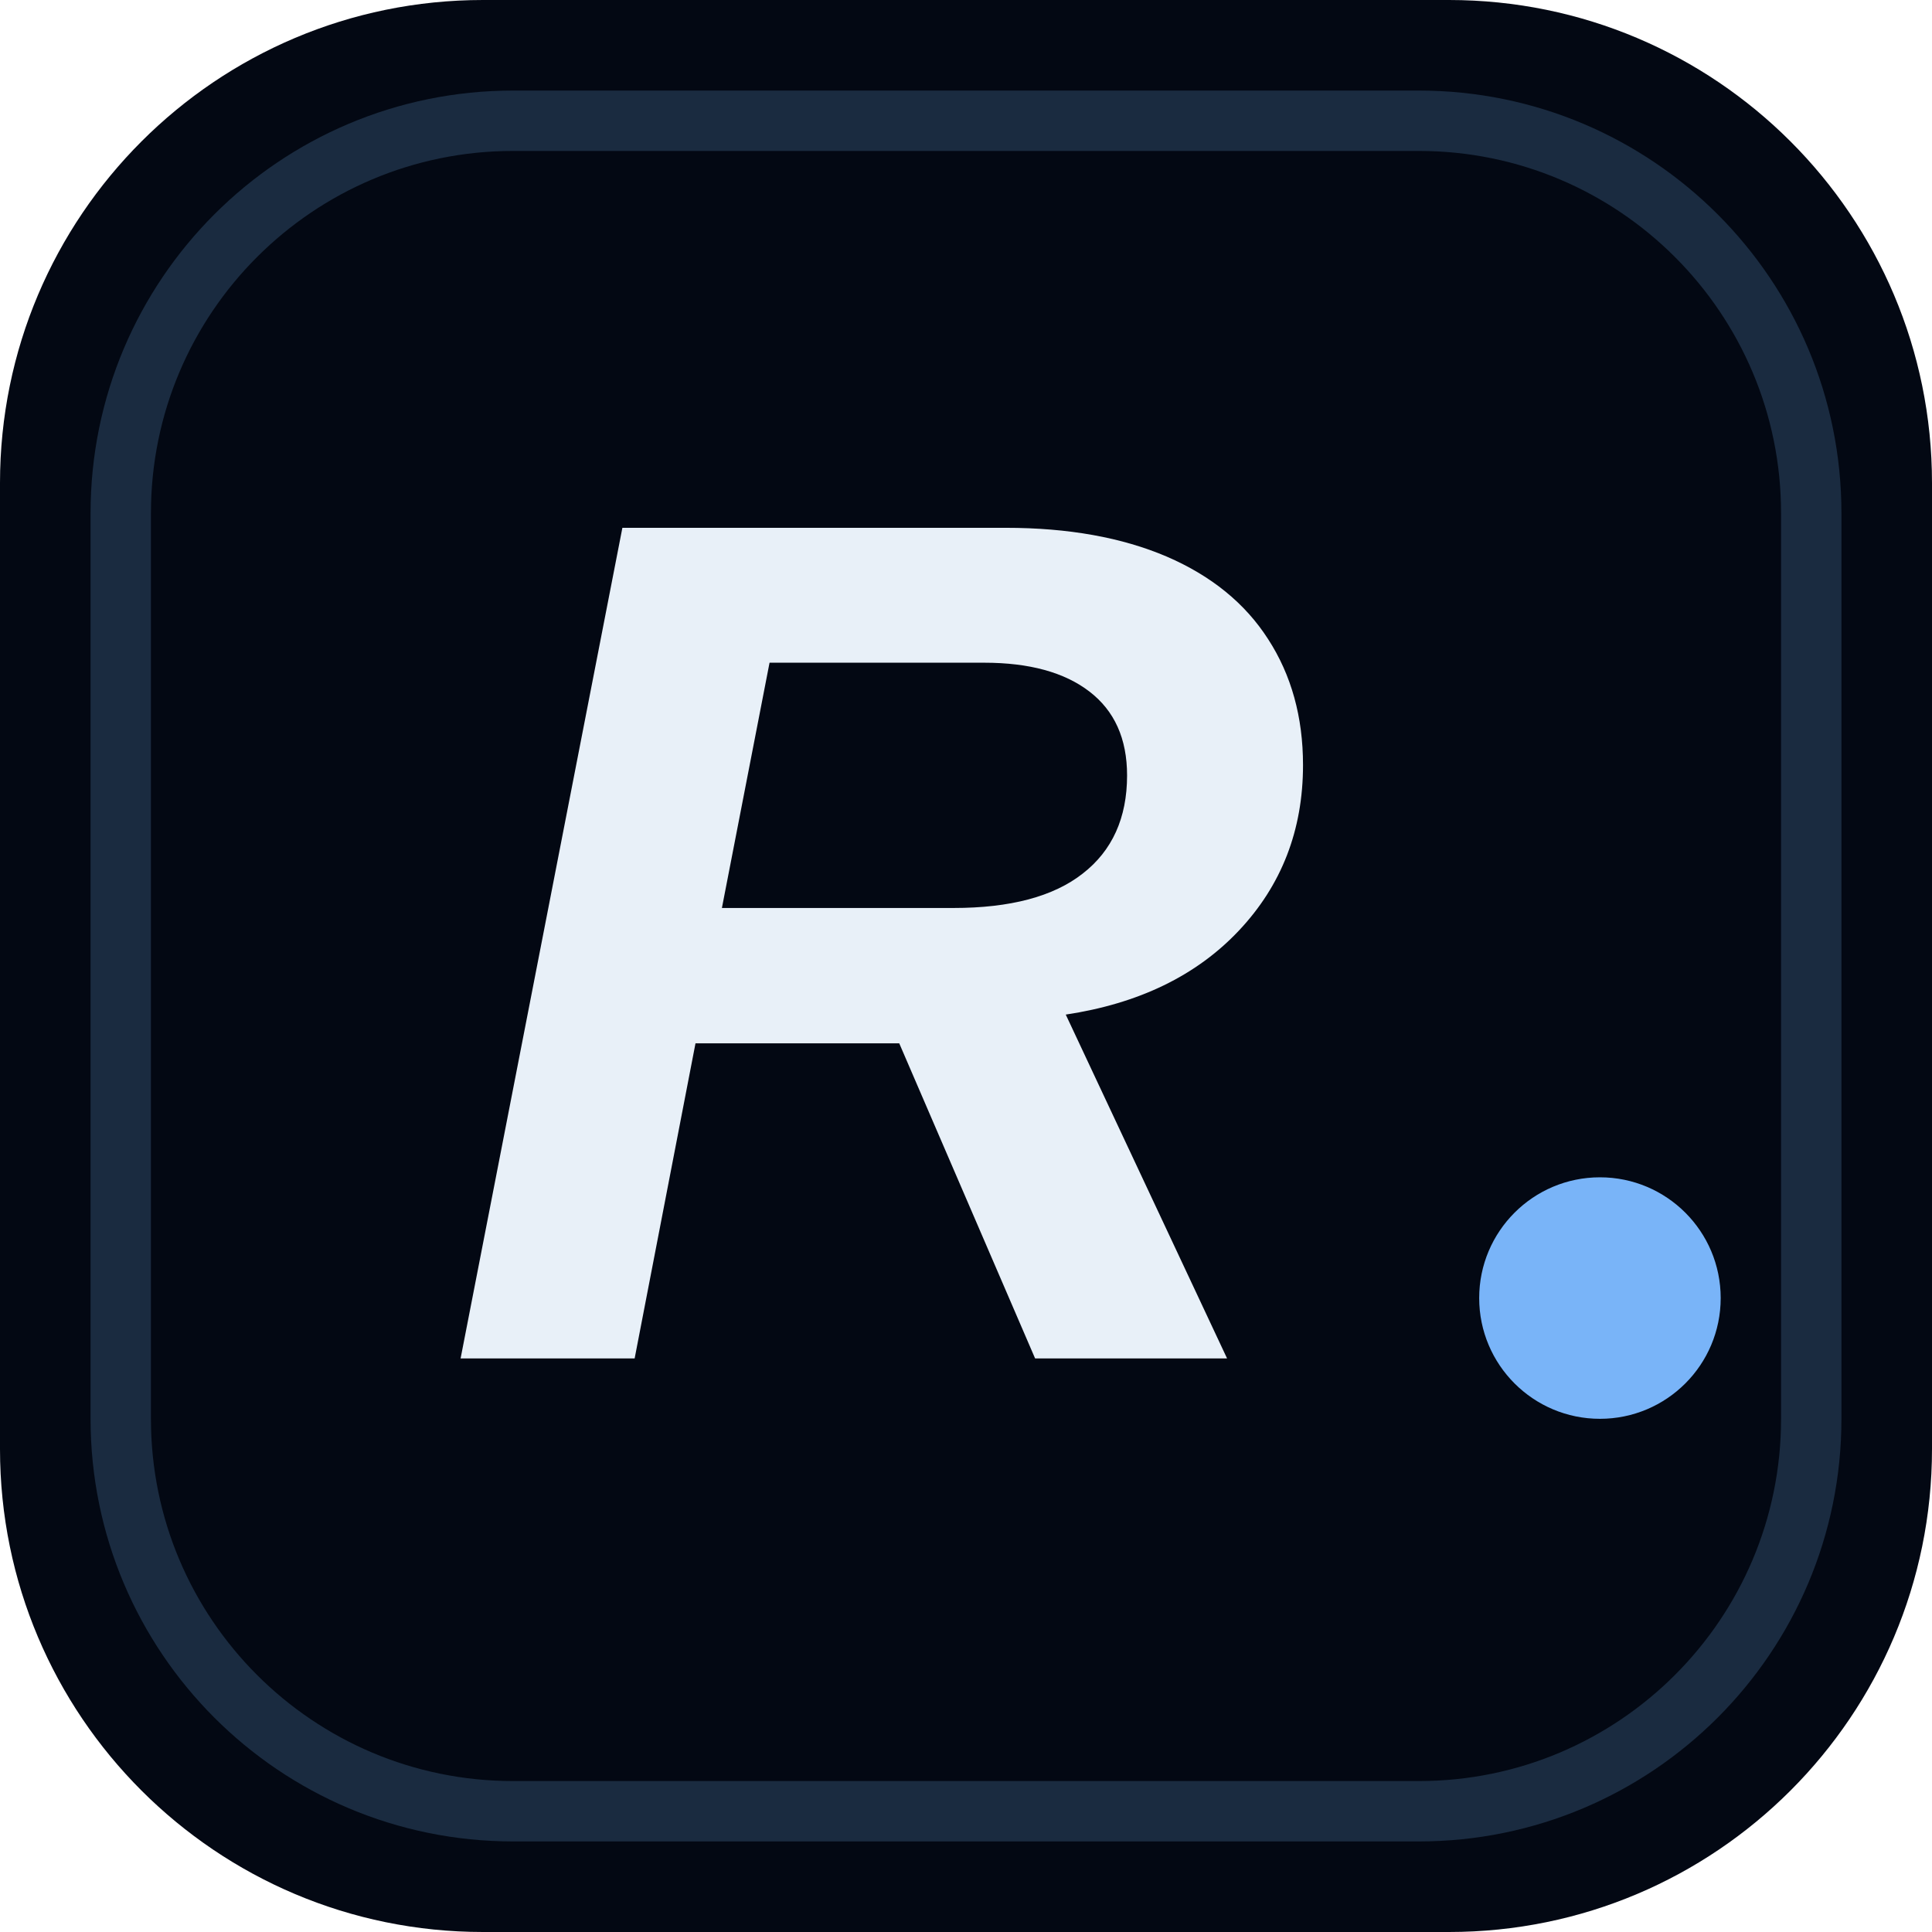
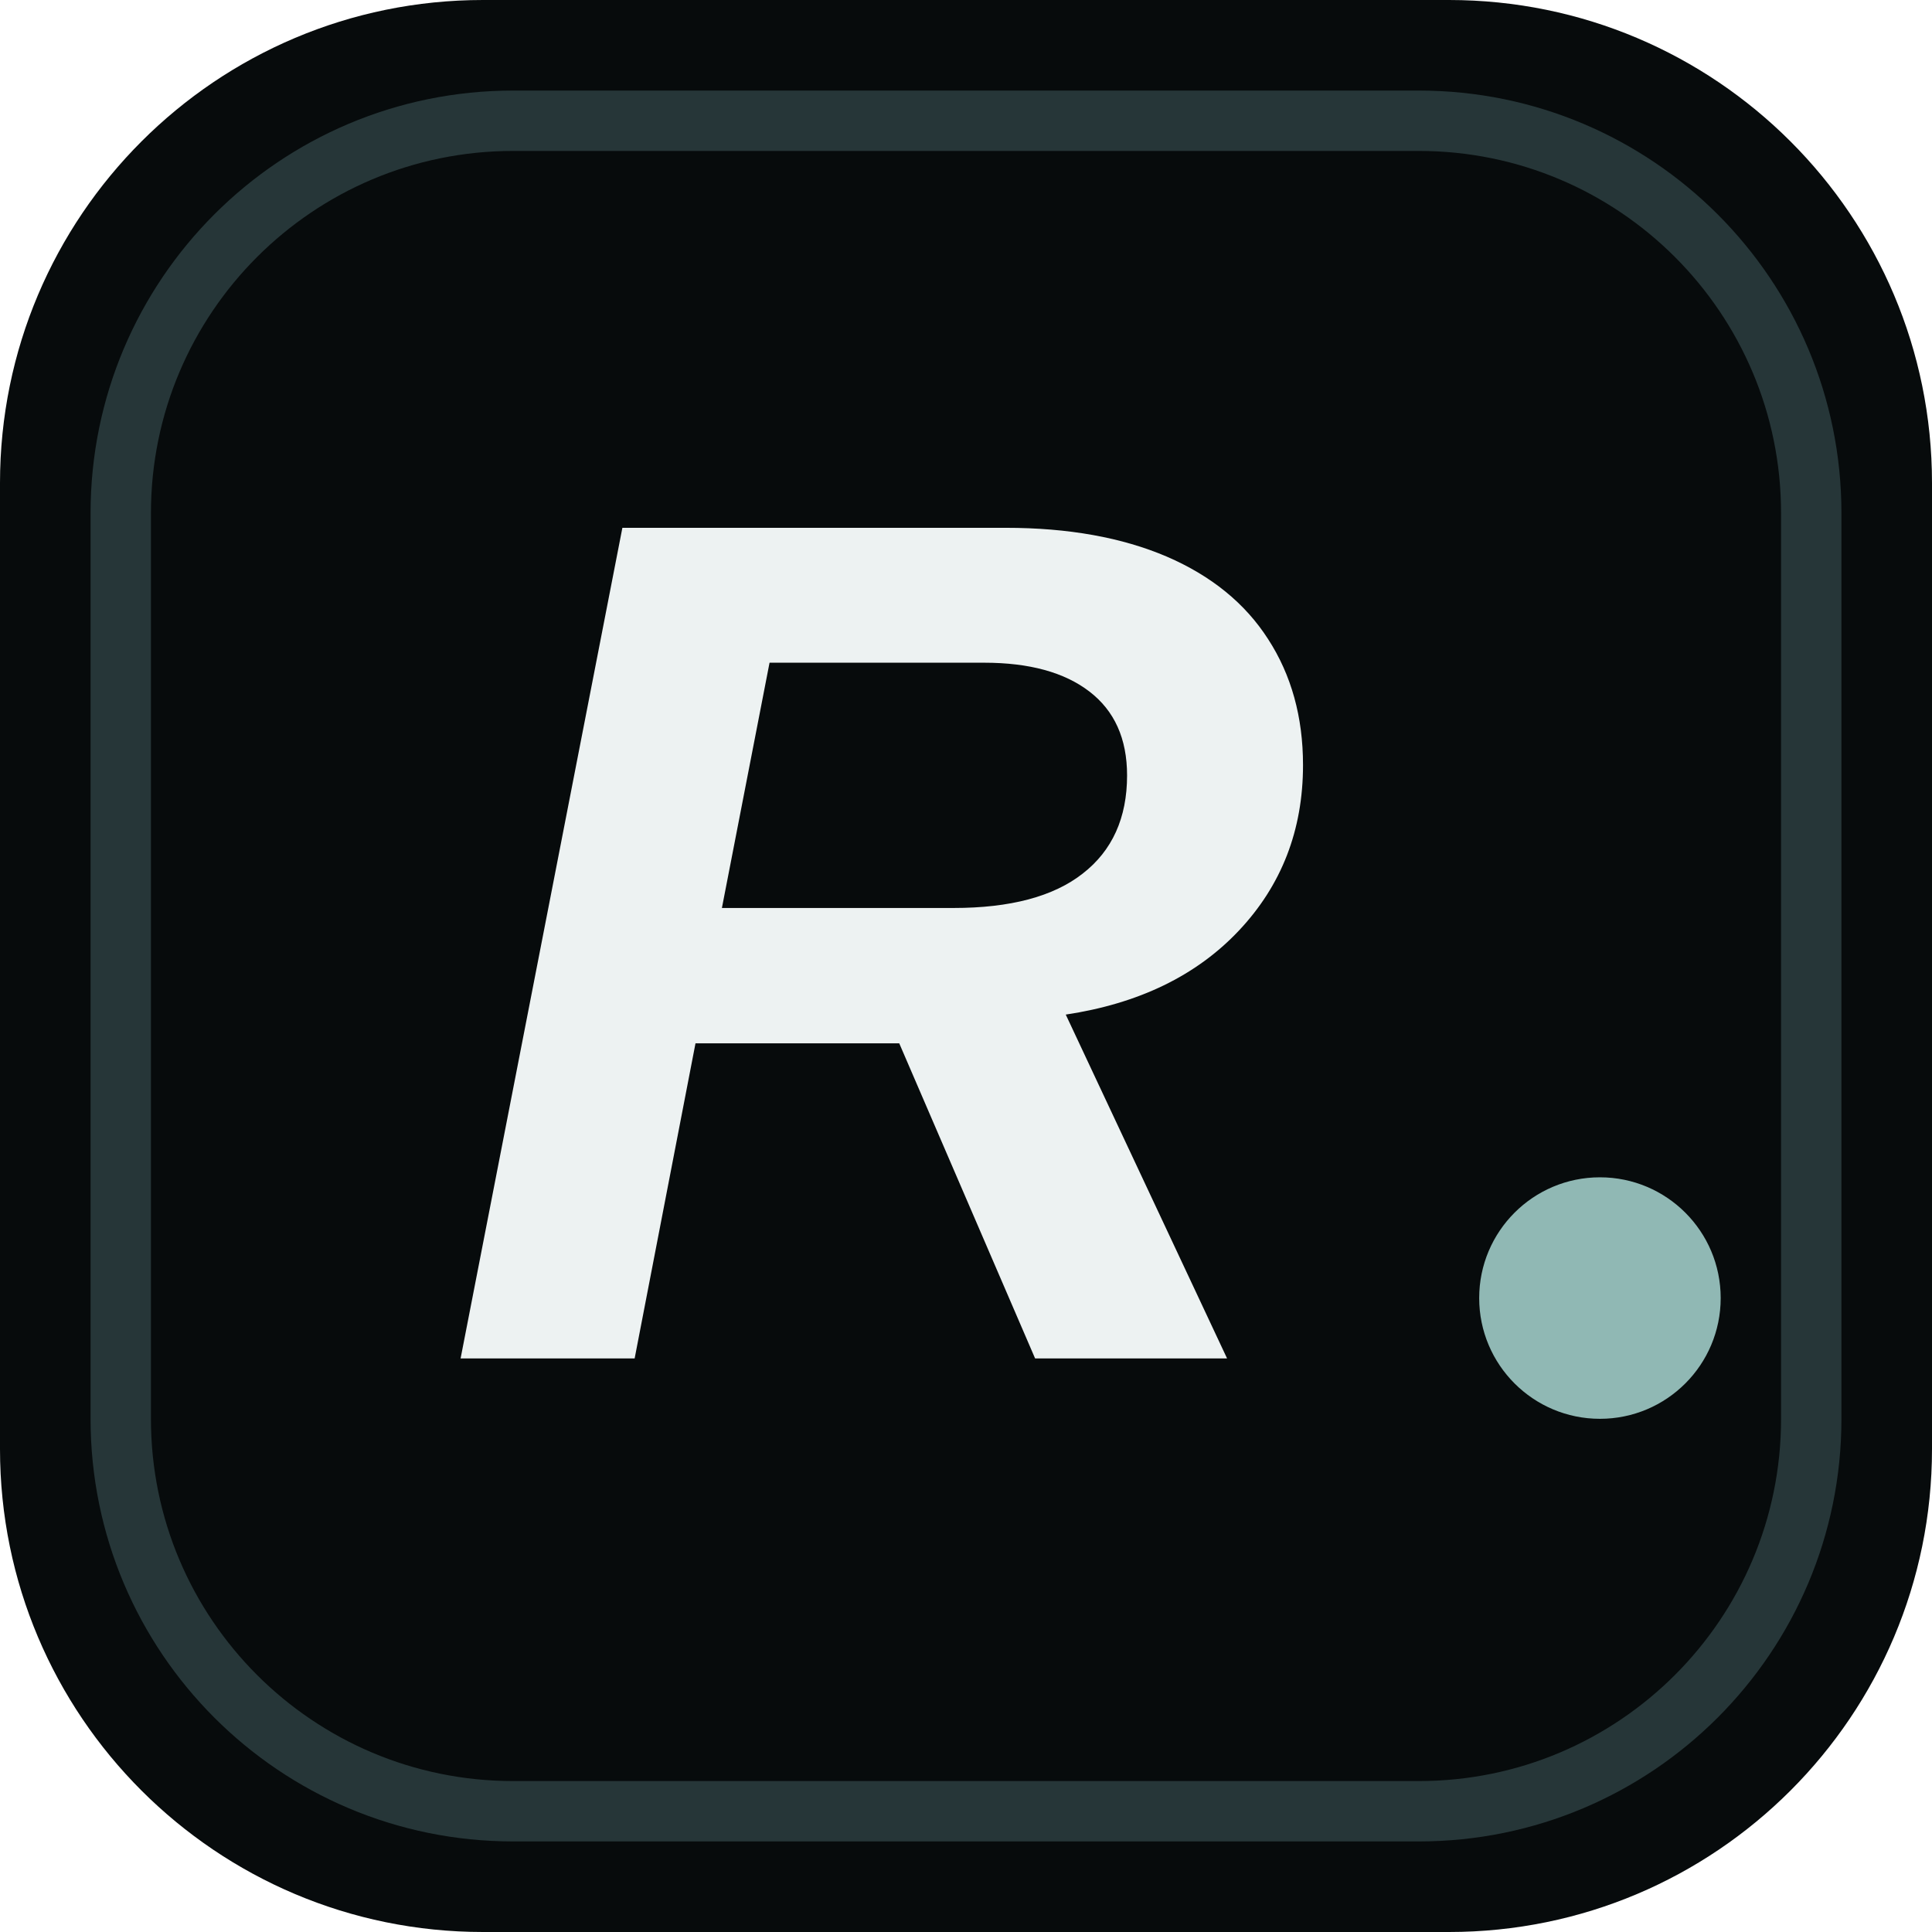
<svg xmlns="http://www.w3.org/2000/svg" viewBox="0 0 64 64" role="img" aria-label="Raya Sesan favicon">
-   <rect width="64" height="64" rx="16" fill="#030813" />
-   <rect x="4" y="4" width="56" height="56" rx="13" fill="none" stroke="#1a2b40" stroke-width="2" />
-   <text x="29" y="45" fill="#e8f0f8" font-family="Manrope, Arial, sans-serif" font-size="40" font-style="italic" font-weight="600" text-anchor="middle">R</text>
-   <circle cx="53" cy="43" r="4" fill="#79b4f8" />
+   <rect width="64" height="64" rx="16" fill="#070b0c" />
+   <rect x="4" y="4" width="56" height="56" rx="13" fill="none" stroke="#263638" stroke-width="2" />
+   <text x="29" y="45" fill="#edf2f2" font-family="Manrope, Arial, sans-serif" font-size="40" font-style="italic" font-weight="600" text-anchor="middle">R</text>
+   <circle cx="53" cy="43" r="4" fill="#90b8b4" />
</svg>
